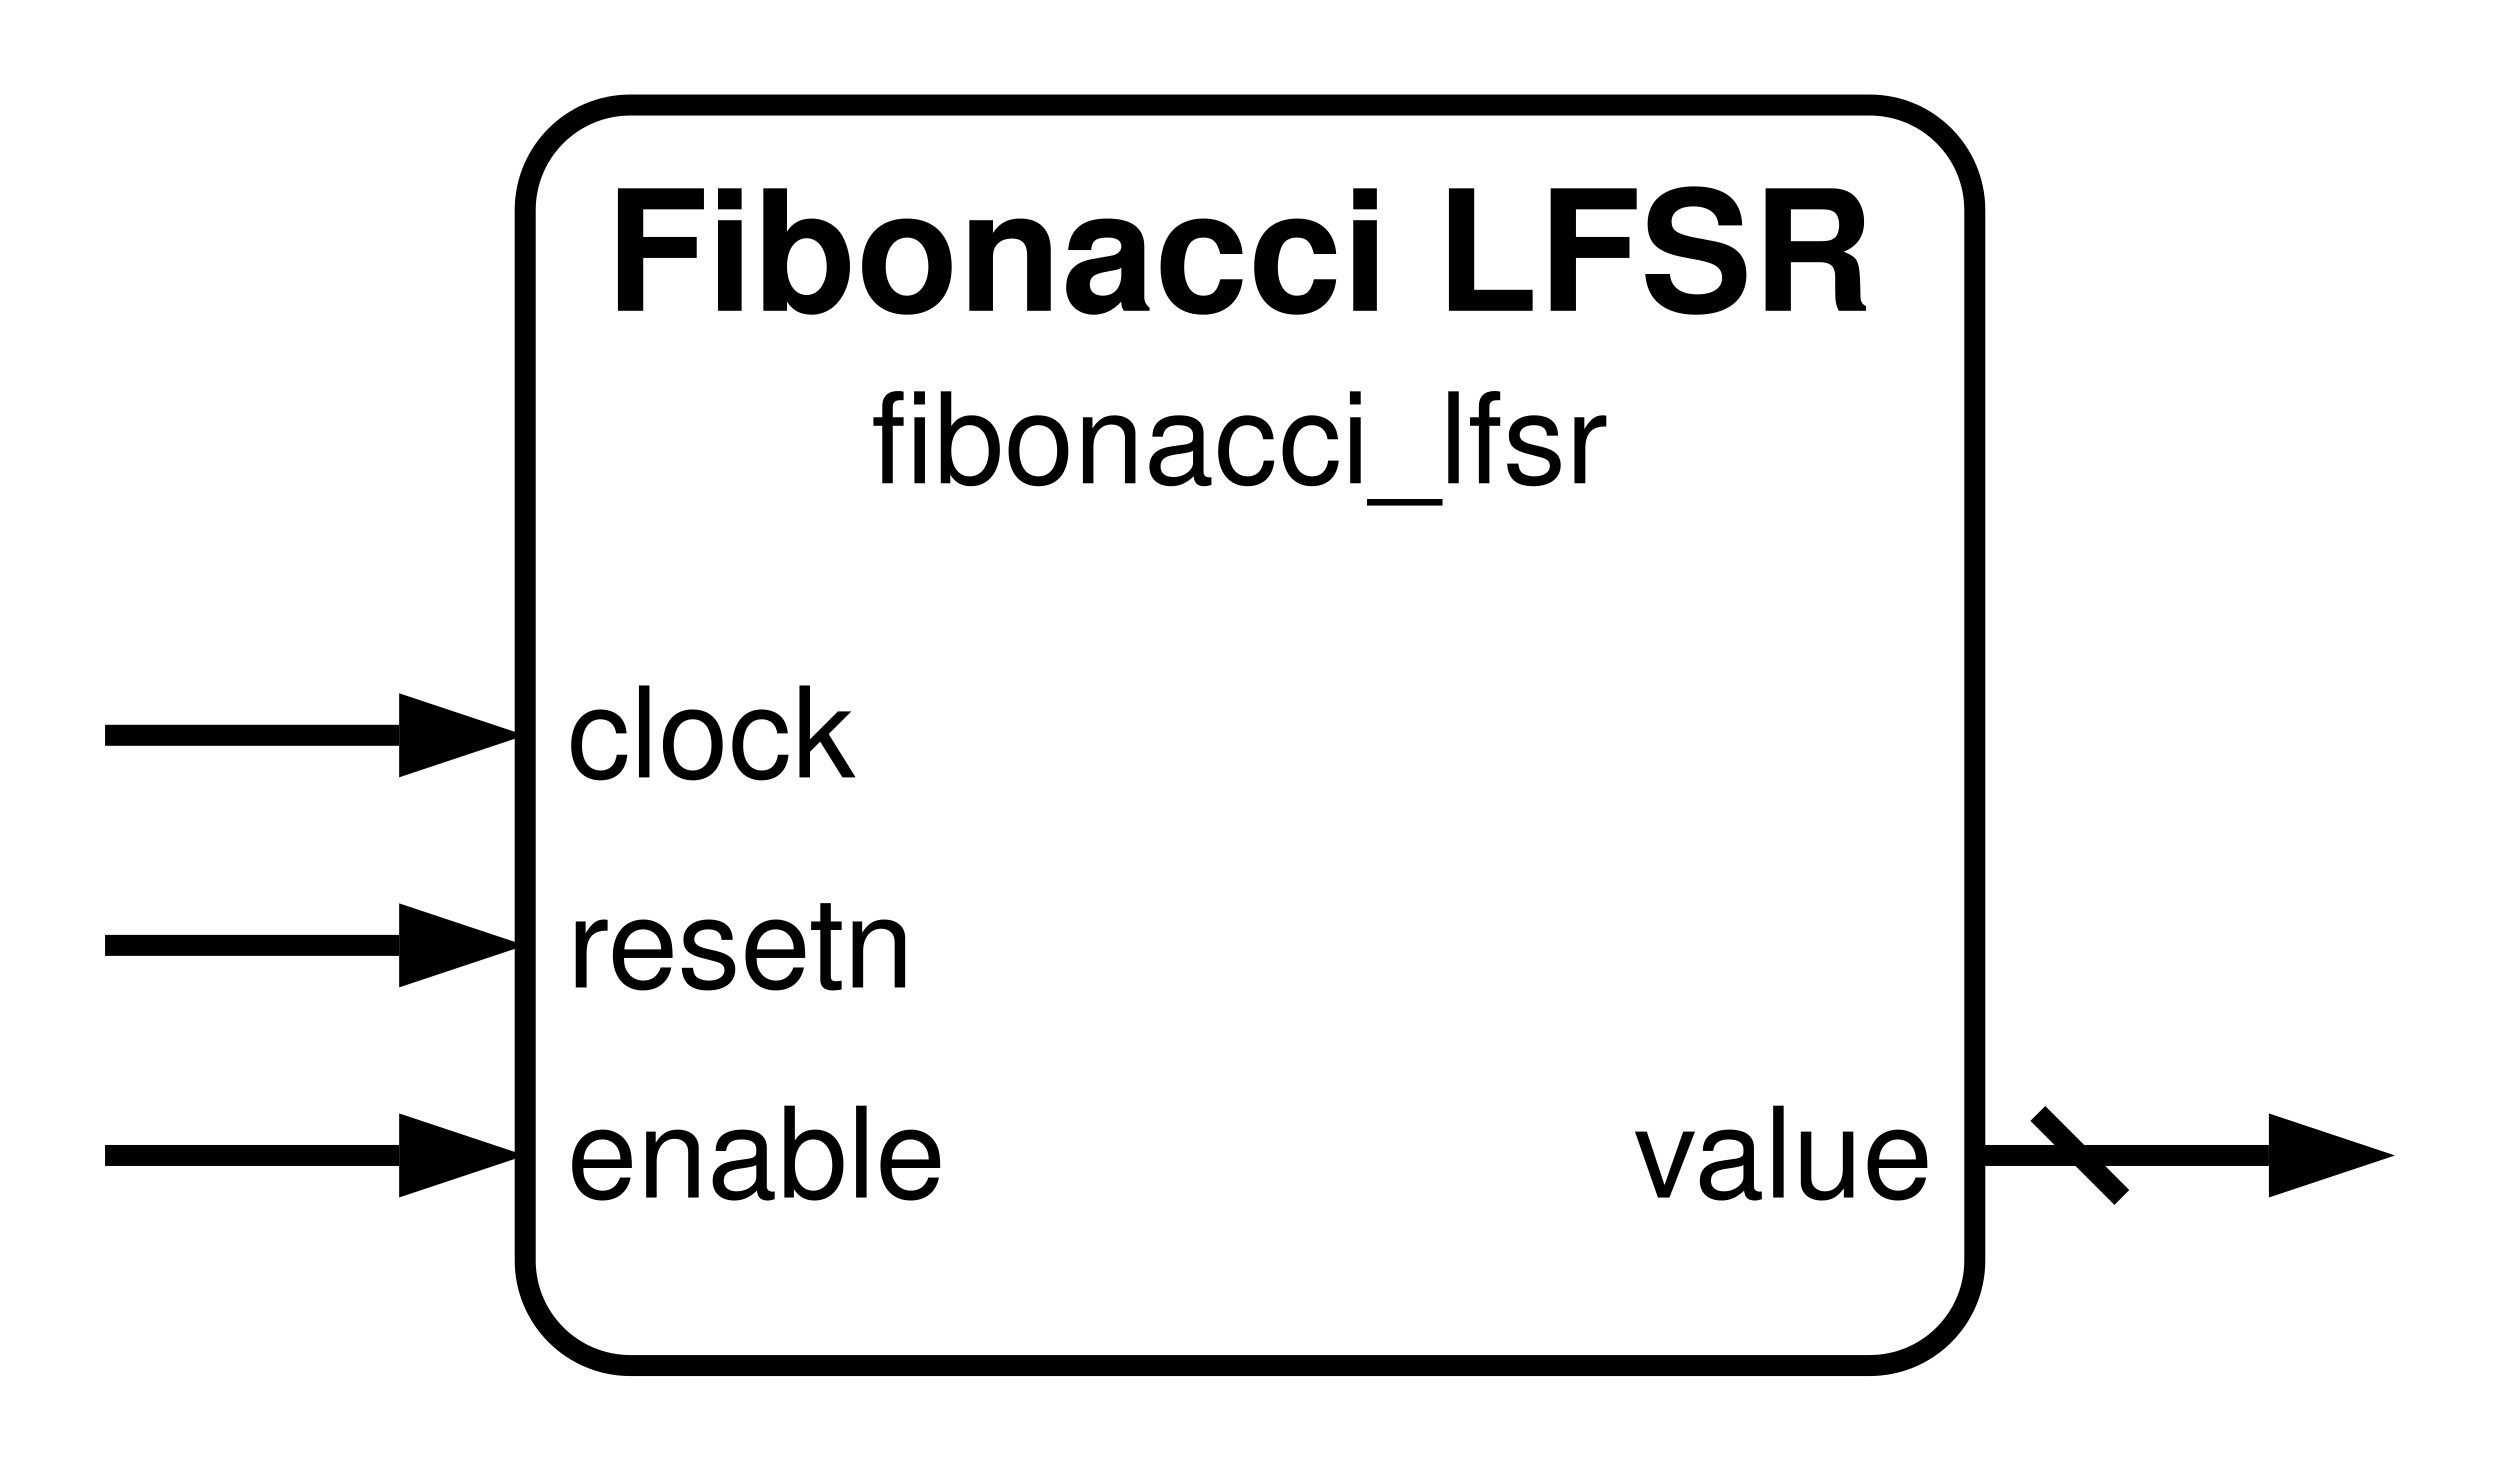
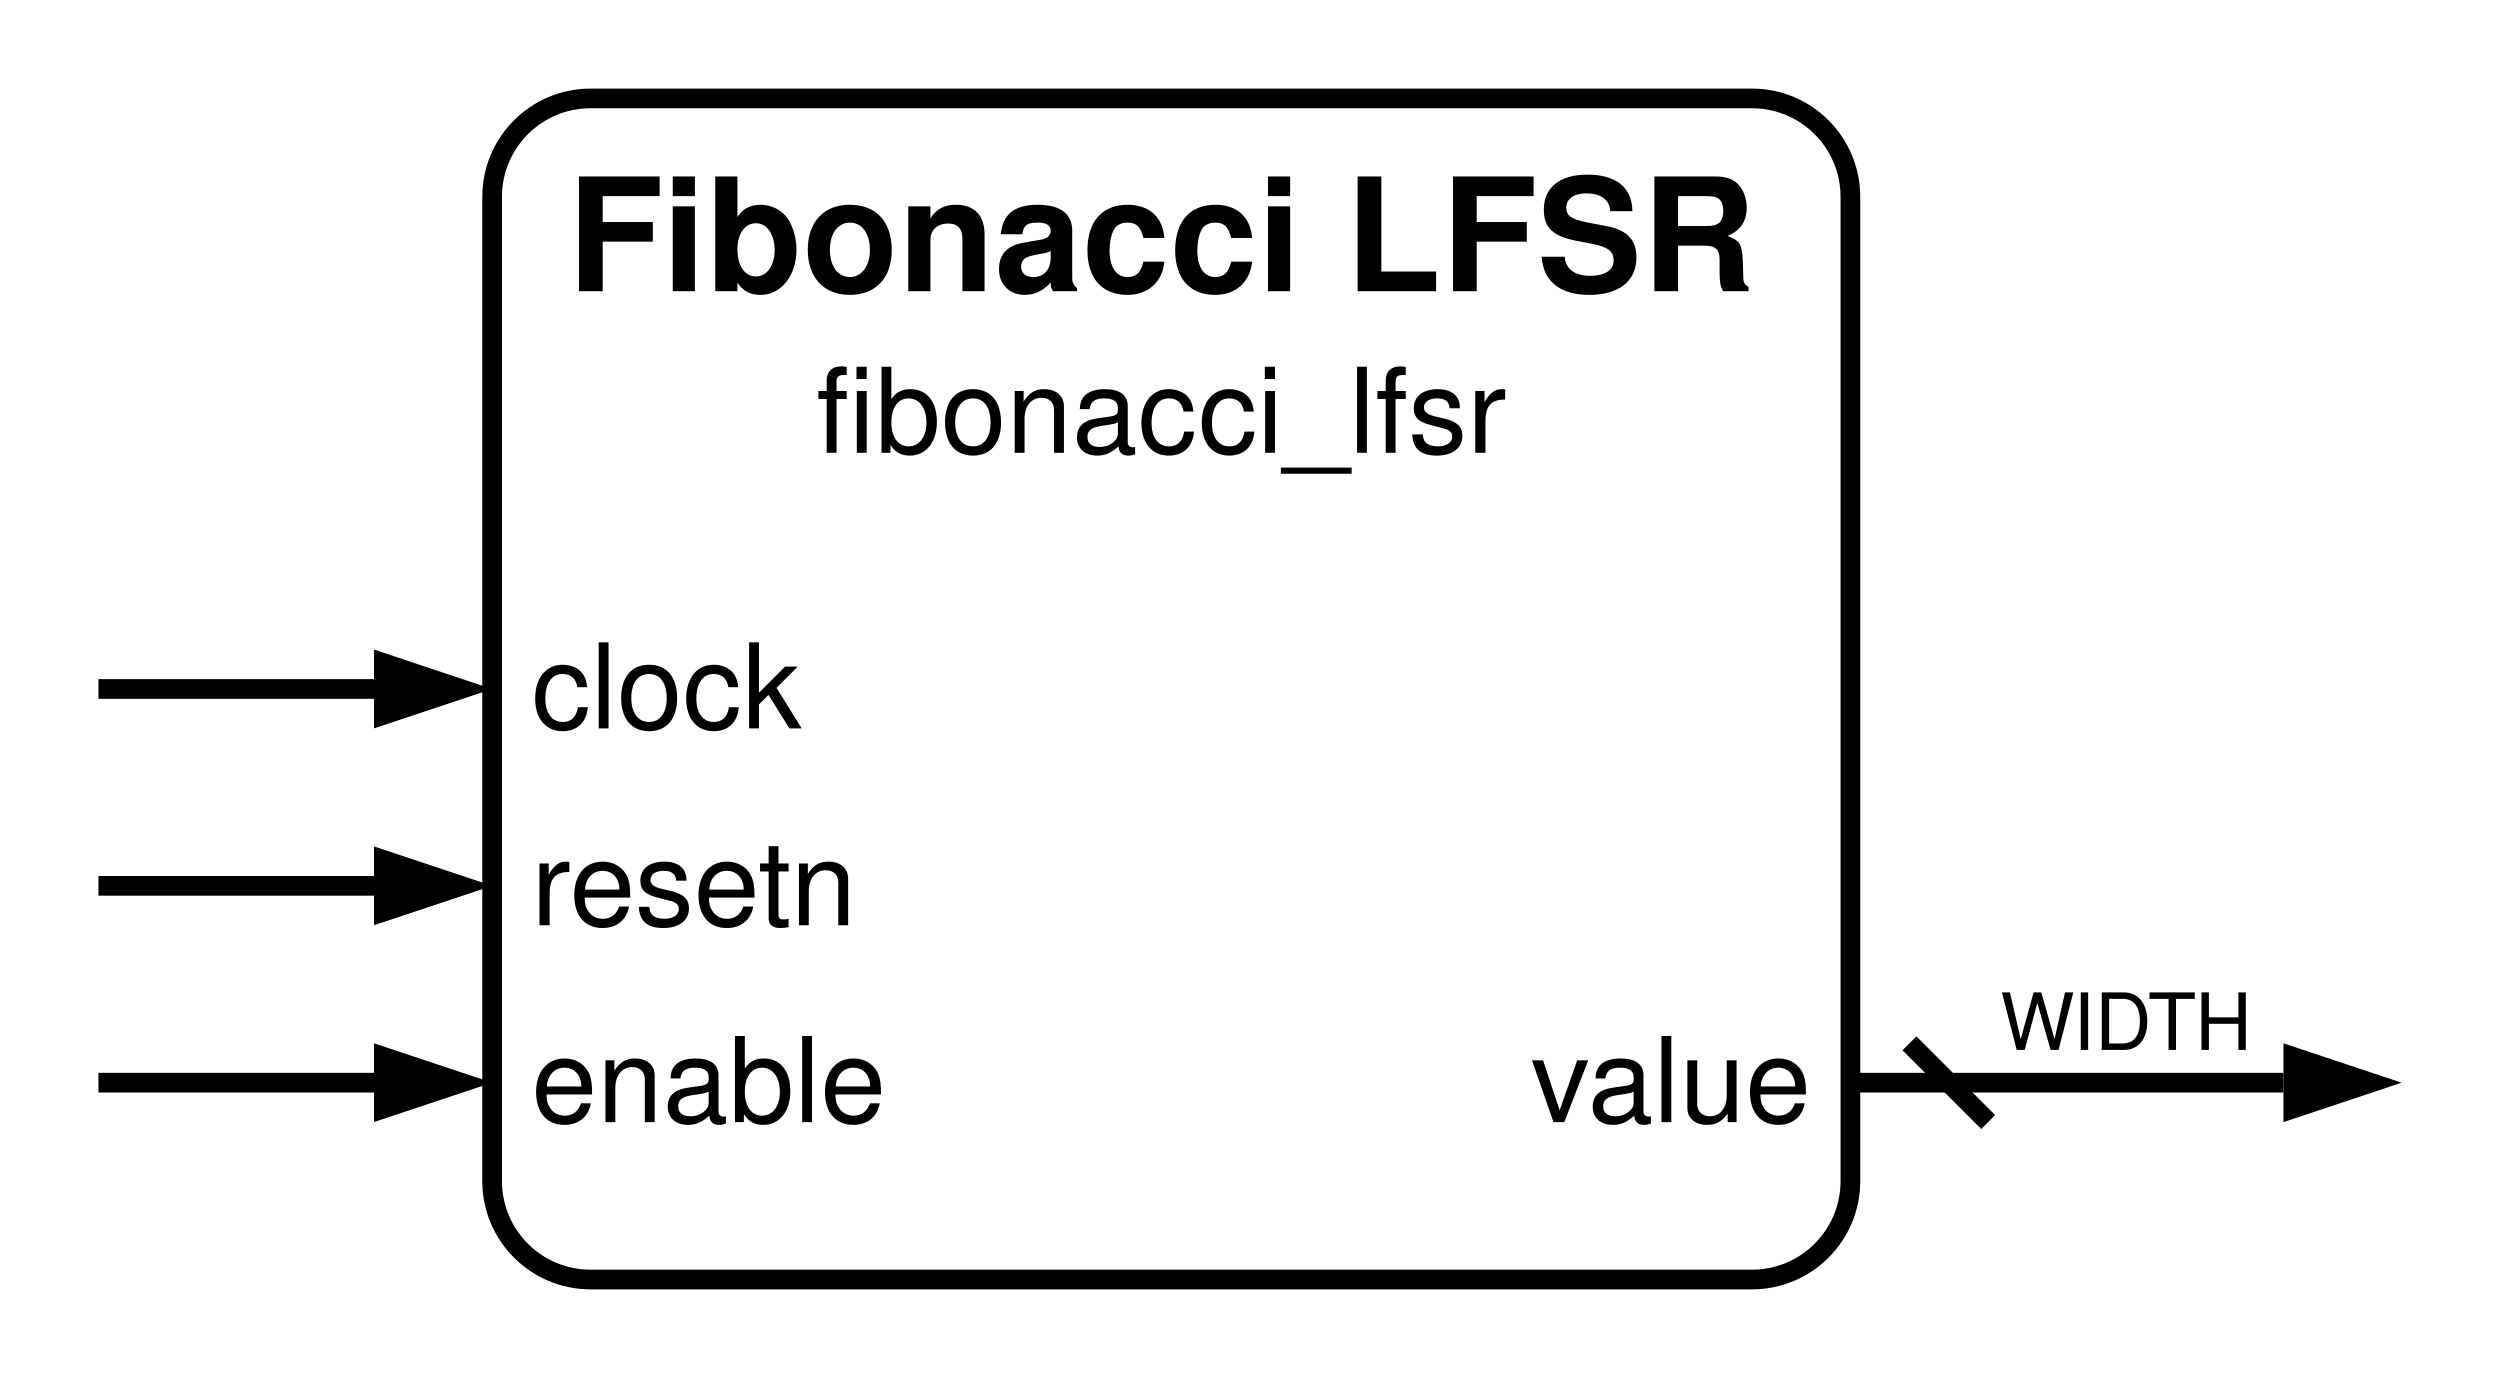
- <svg xmlns="http://www.w3.org/2000/svg" width="238" height="140" viewBox="0 0 119 70">
+ <svg xmlns="http://www.w3.org/2000/svg" width="254" height="140" viewBox="0 0 127 70">
  <rect x="25" y="5" width="69" height="60" fill="none" stroke="black" stroke-width="1" rx="5" />
  <text x="59" y="12" text-anchor="middle" dominant-baseline="middle" font-family="Helvetica" font-size="8" font-weight="bold" fill="black">Fibonacci LFSR</text>
  <text x="59" y="21" text-anchor="middle" dominant-baseline="middle" font-family="Helvetica" font-size="6" font-weight="regular" fill="black">fibonacci_lfsr</text>
  <text x="27" y="35" text-anchor="start" dominant-baseline="middle" font-family="Helvetica" font-size="6" font-weight="regular" fill="black">clock</text>
  <line x1="19" y1="35" x2="5" y2="35" stroke="black" stroke-width="1" />
  <path d="M 25 35 l -6 +2.0 v -4 z" fill="black" />
  <text x="27" y="45" text-anchor="start" dominant-baseline="middle" font-family="Helvetica" font-size="6" font-weight="regular" fill="black">resetn</text>
  <line x1="19" y1="45" x2="5" y2="45" stroke="black" stroke-width="1" />
  <path d="M 25 45 l -6 +2.0 v -4 z" fill="black" />
  <text x="27" y="55" text-anchor="start" dominant-baseline="middle" font-family="Helvetica" font-size="6" font-weight="regular" fill="black">enable</text>
  <line x1="19" y1="55" x2="5" y2="55" stroke="black" stroke-width="1" />
  <path d="M 25 55 l -6 +2.0 v -4 z" fill="black" />
  <text x="92" y="55" text-anchor="end" dominant-baseline="middle" font-family="Helvetica" font-size="6" font-weight="regular" fill="black">value</text>
-   <line x1="94" y1="55" x2="108" y2="55" stroke="black" stroke-width="1" />
-   <path d="M 114 55 l -6 +2.0 v -4 z" fill="black" />
+   <line x1="94" y1="55" x2="116" y2="55" stroke="black" stroke-width="1" />
+   <path d="M 122 55 l -6 +2.0 v -4 z" fill="black" />
  <line x1="97" y1="53" x2="101" y2="57" stroke="black" stroke-width="1" />
+   <text x="108" y="52" text-anchor="middle" dominant-baseline="middle" font-family="Helvetica" font-size="4" font-weight="regular" fill="black">WIDTH</text>
  <style>
      @media (prefers-color-scheme: dark) {
        :root {
          filter: invert(100%) hue-rotate(180deg);
        }
      }
    </style>
</svg>
